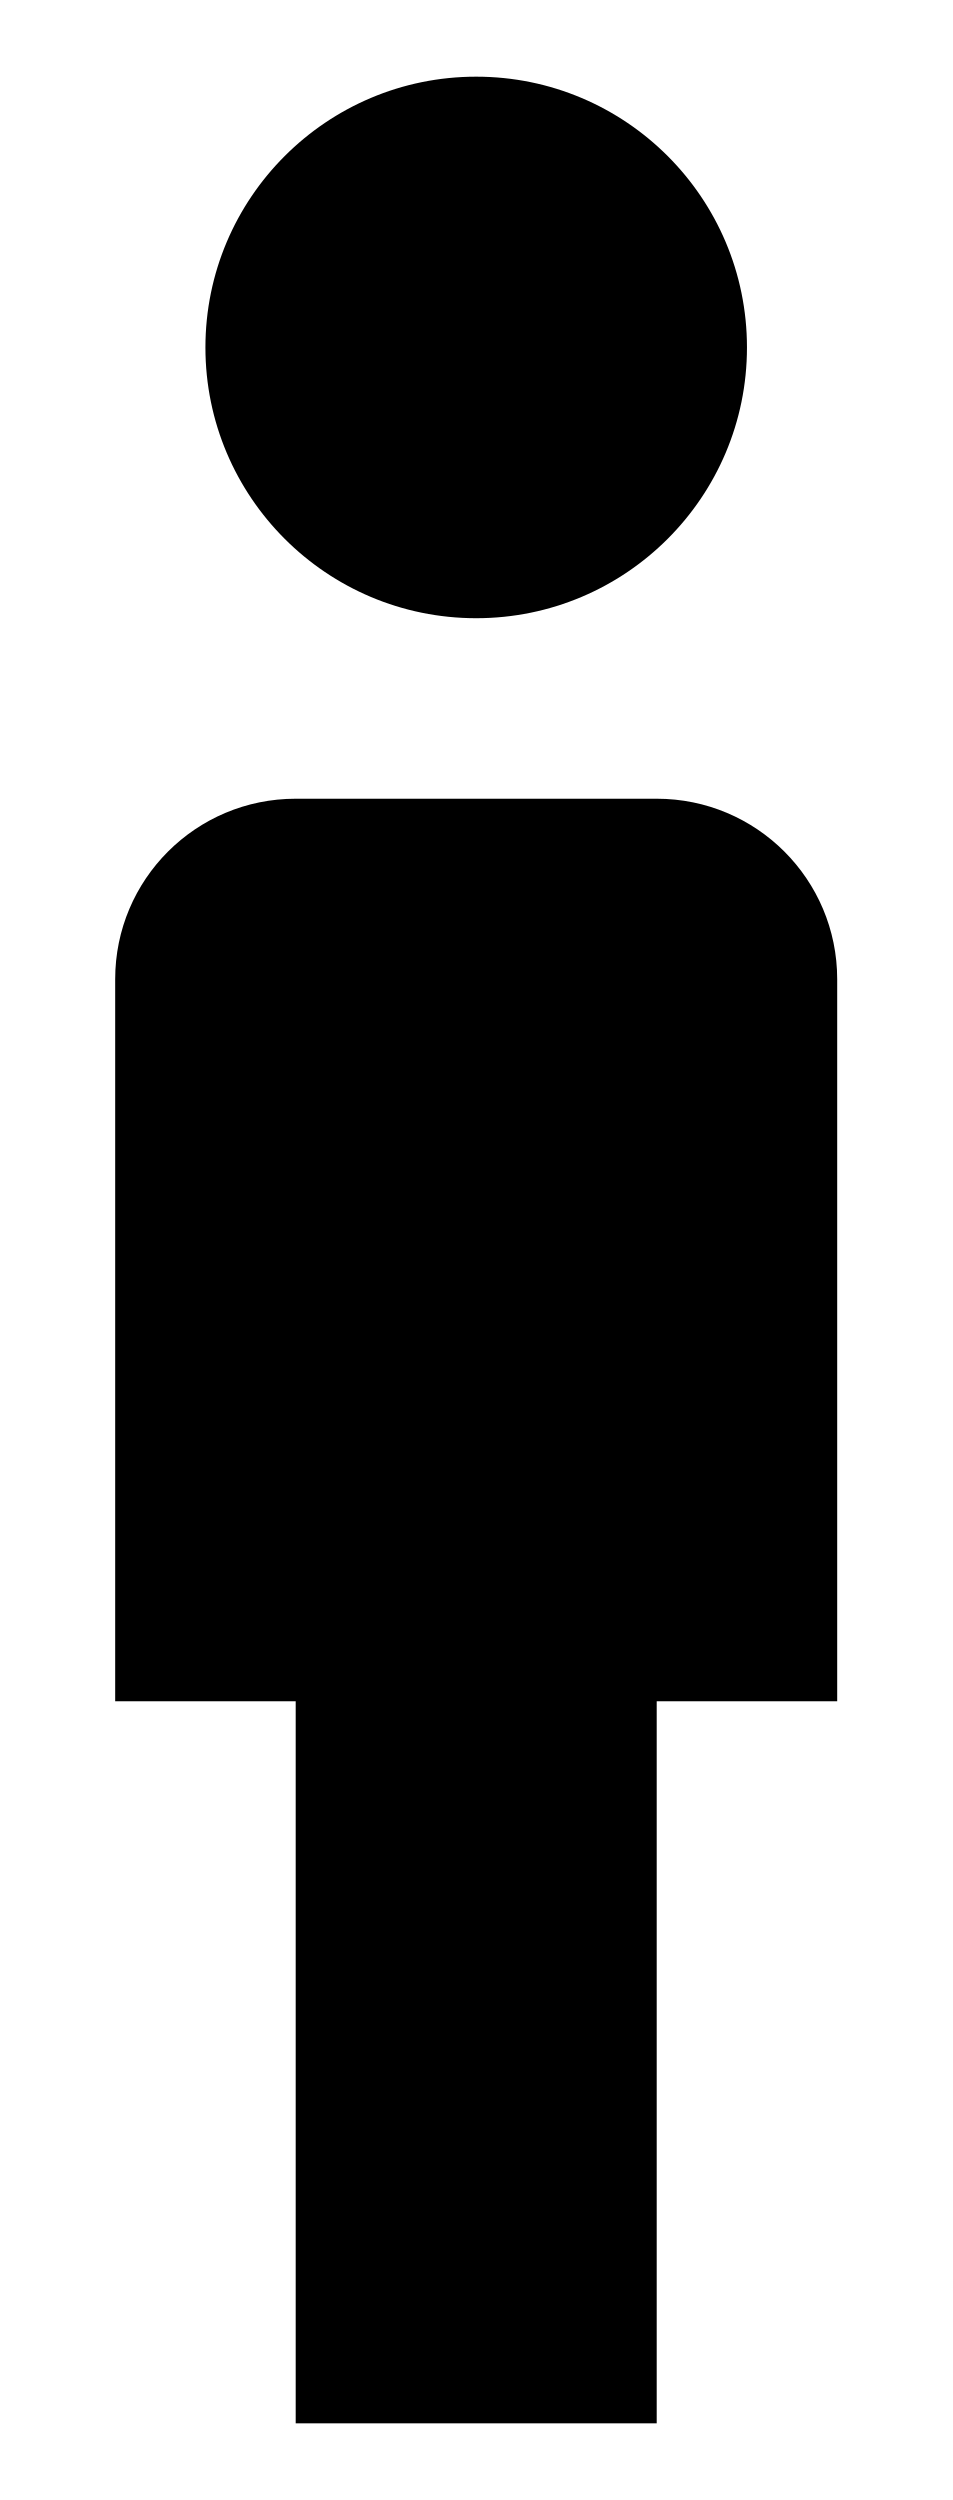
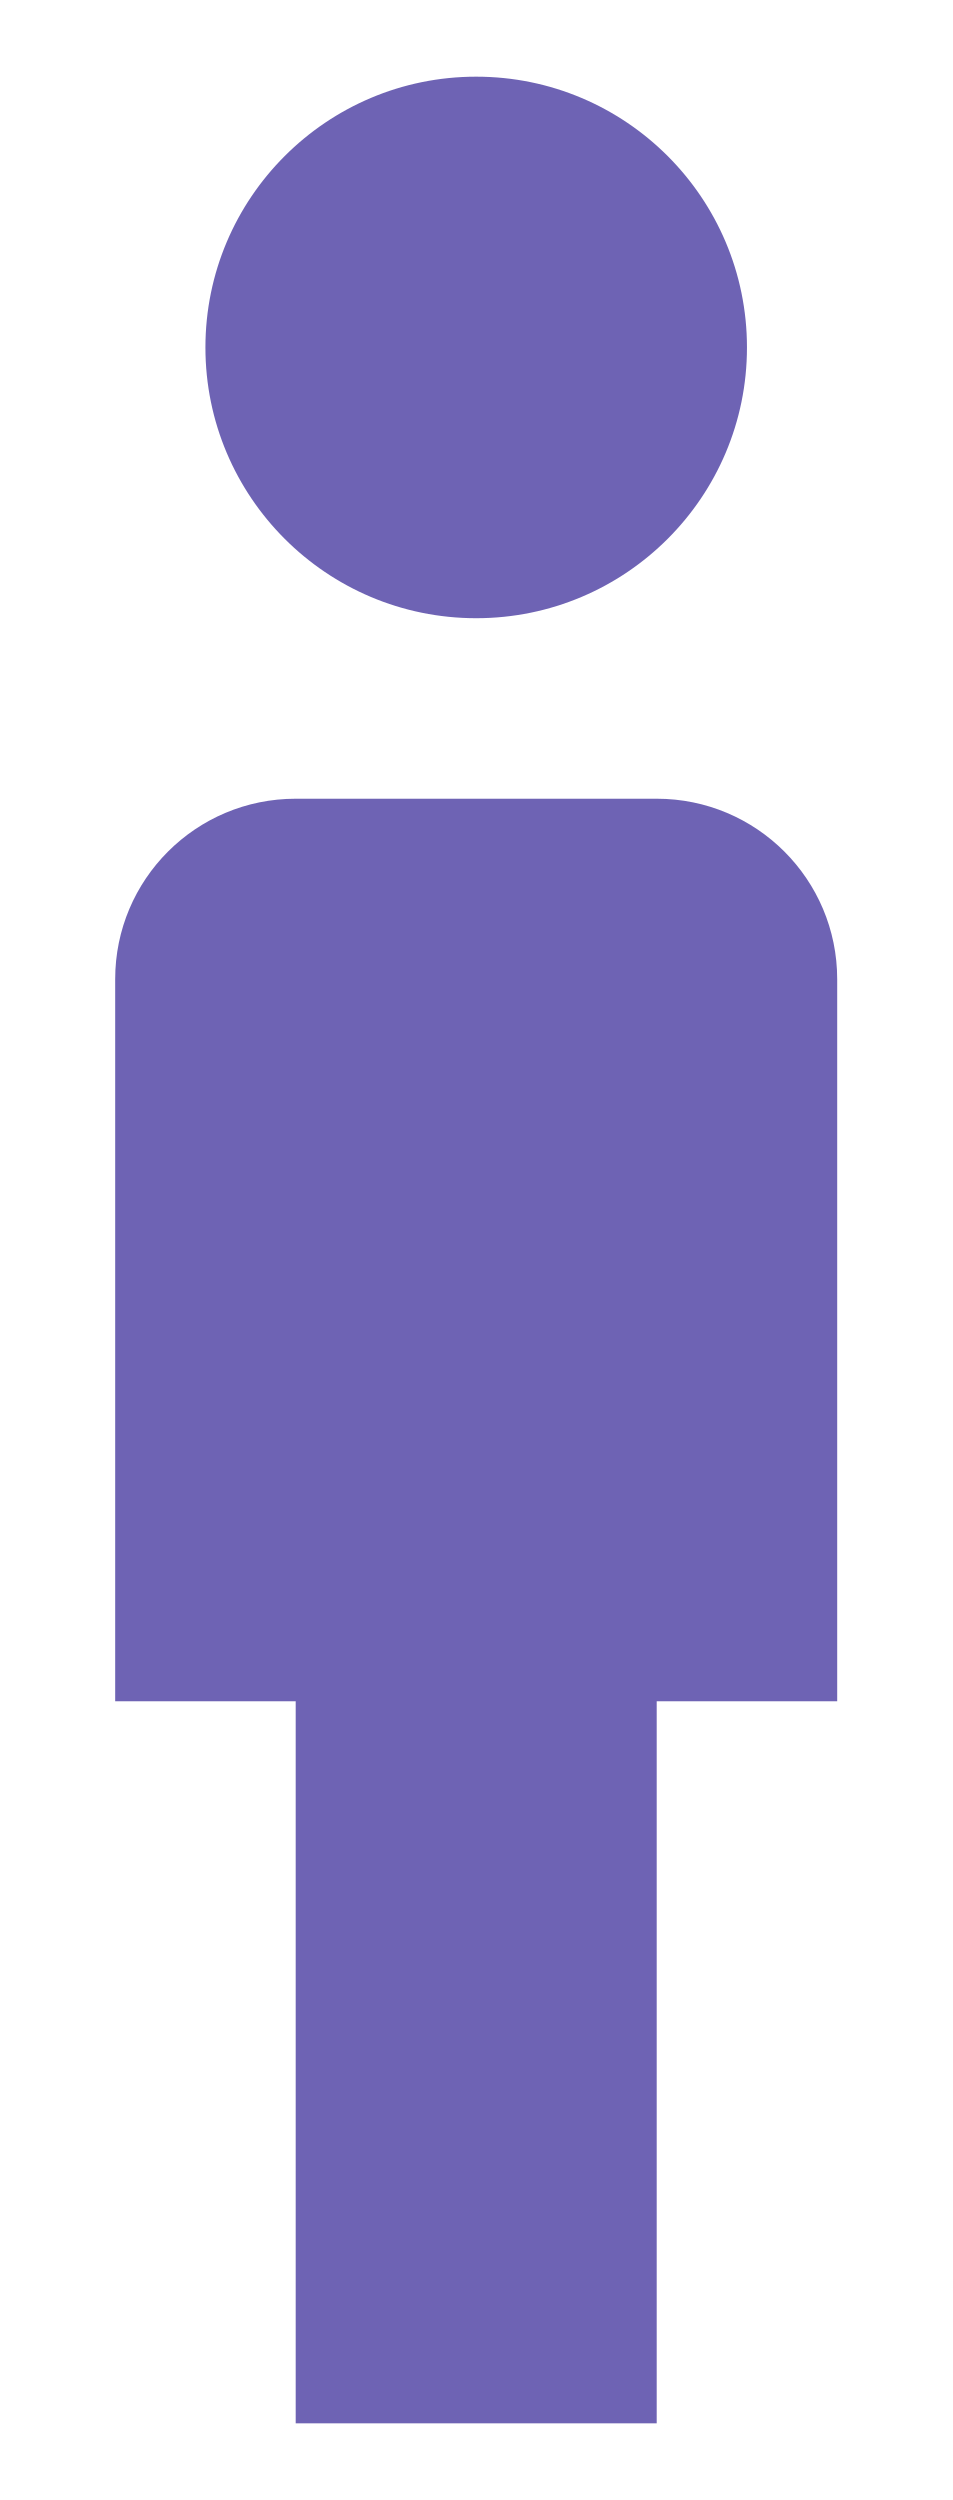
<svg xmlns="http://www.w3.org/2000/svg" version="1.1" id="Capa_1" x="0px" y="0px" width="160" height="420" viewBox="0 0 160 420" xml:space="preserve">
  <defs id="defs39" />
  <g id="g3" transform="translate(0,-65.21079)">
-     <path d="m 125.491,123.582 c 0,25.114 -20.377,45.488 -45.49,45.488 -25.114,0 -45.49,-20.374 -45.49,-45.488 0,-25.113 20.376,-45.49 45.49,-45.49 25.113,0 45.49,20.376 45.49,45.49 z m -15.164,75.814 -60.65,0 c -16.765,0 -30.327,13.562 -30.327,30.324 l 0,121.302 30.327,0 0,121.307 60.65,0 0,-121.307 30.322,0 0,-121.302 c 0,-16.761 -13.562,-30.324 -30.322,-30.324 z" id="path5" />
+     <path d="m 125.491,123.582 c 0,25.114 -20.377,45.488 -45.49,45.488 -25.114,0 -45.49,-20.374 -45.49,-45.488 0,-25.113 20.376,-45.49 45.49,-45.49 25.113,0 45.49,20.376 45.49,45.49 z m -15.164,75.814 -60.65,0 c -16.765,0 -30.327,13.562 -30.327,30.324 l 0,121.302 30.327,0 0,121.307 60.65,0 0,-121.307 30.322,0 0,-121.302 c 0,-16.761 -13.562,-30.324 -30.322,-30.324 z" id="path5" style="fill:#6e63b4;fill-opacity:1" />
  </g>
  <g id="g7" transform="translate(0,-65.21079)" />
  <g id="g9" transform="translate(0,-65.21079)" />
  <g id="g11" transform="translate(0,-65.21079)" />
  <g id="g13" transform="translate(0,-65.21079)" />
  <g id="g15" transform="translate(0,-65.21079)" />
  <g id="g17" transform="translate(0,-65.21079)" />
  <g id="g19" transform="translate(0,-65.21079)" />
  <g id="g21" transform="translate(0,-65.21079)" />
  <g id="g23" transform="translate(0,-65.21079)" />
  <g id="g25" transform="translate(0,-65.21079)" />
  <g id="g27" transform="translate(0,-65.21079)" />
  <g id="g29" transform="translate(0,-65.21079)" />
  <g id="g31" transform="translate(0,-65.21079)" />
  <g id="g33" transform="translate(0,-65.21079)" />
  <g id="g35" transform="translate(0,-65.21079)" />
</svg>
